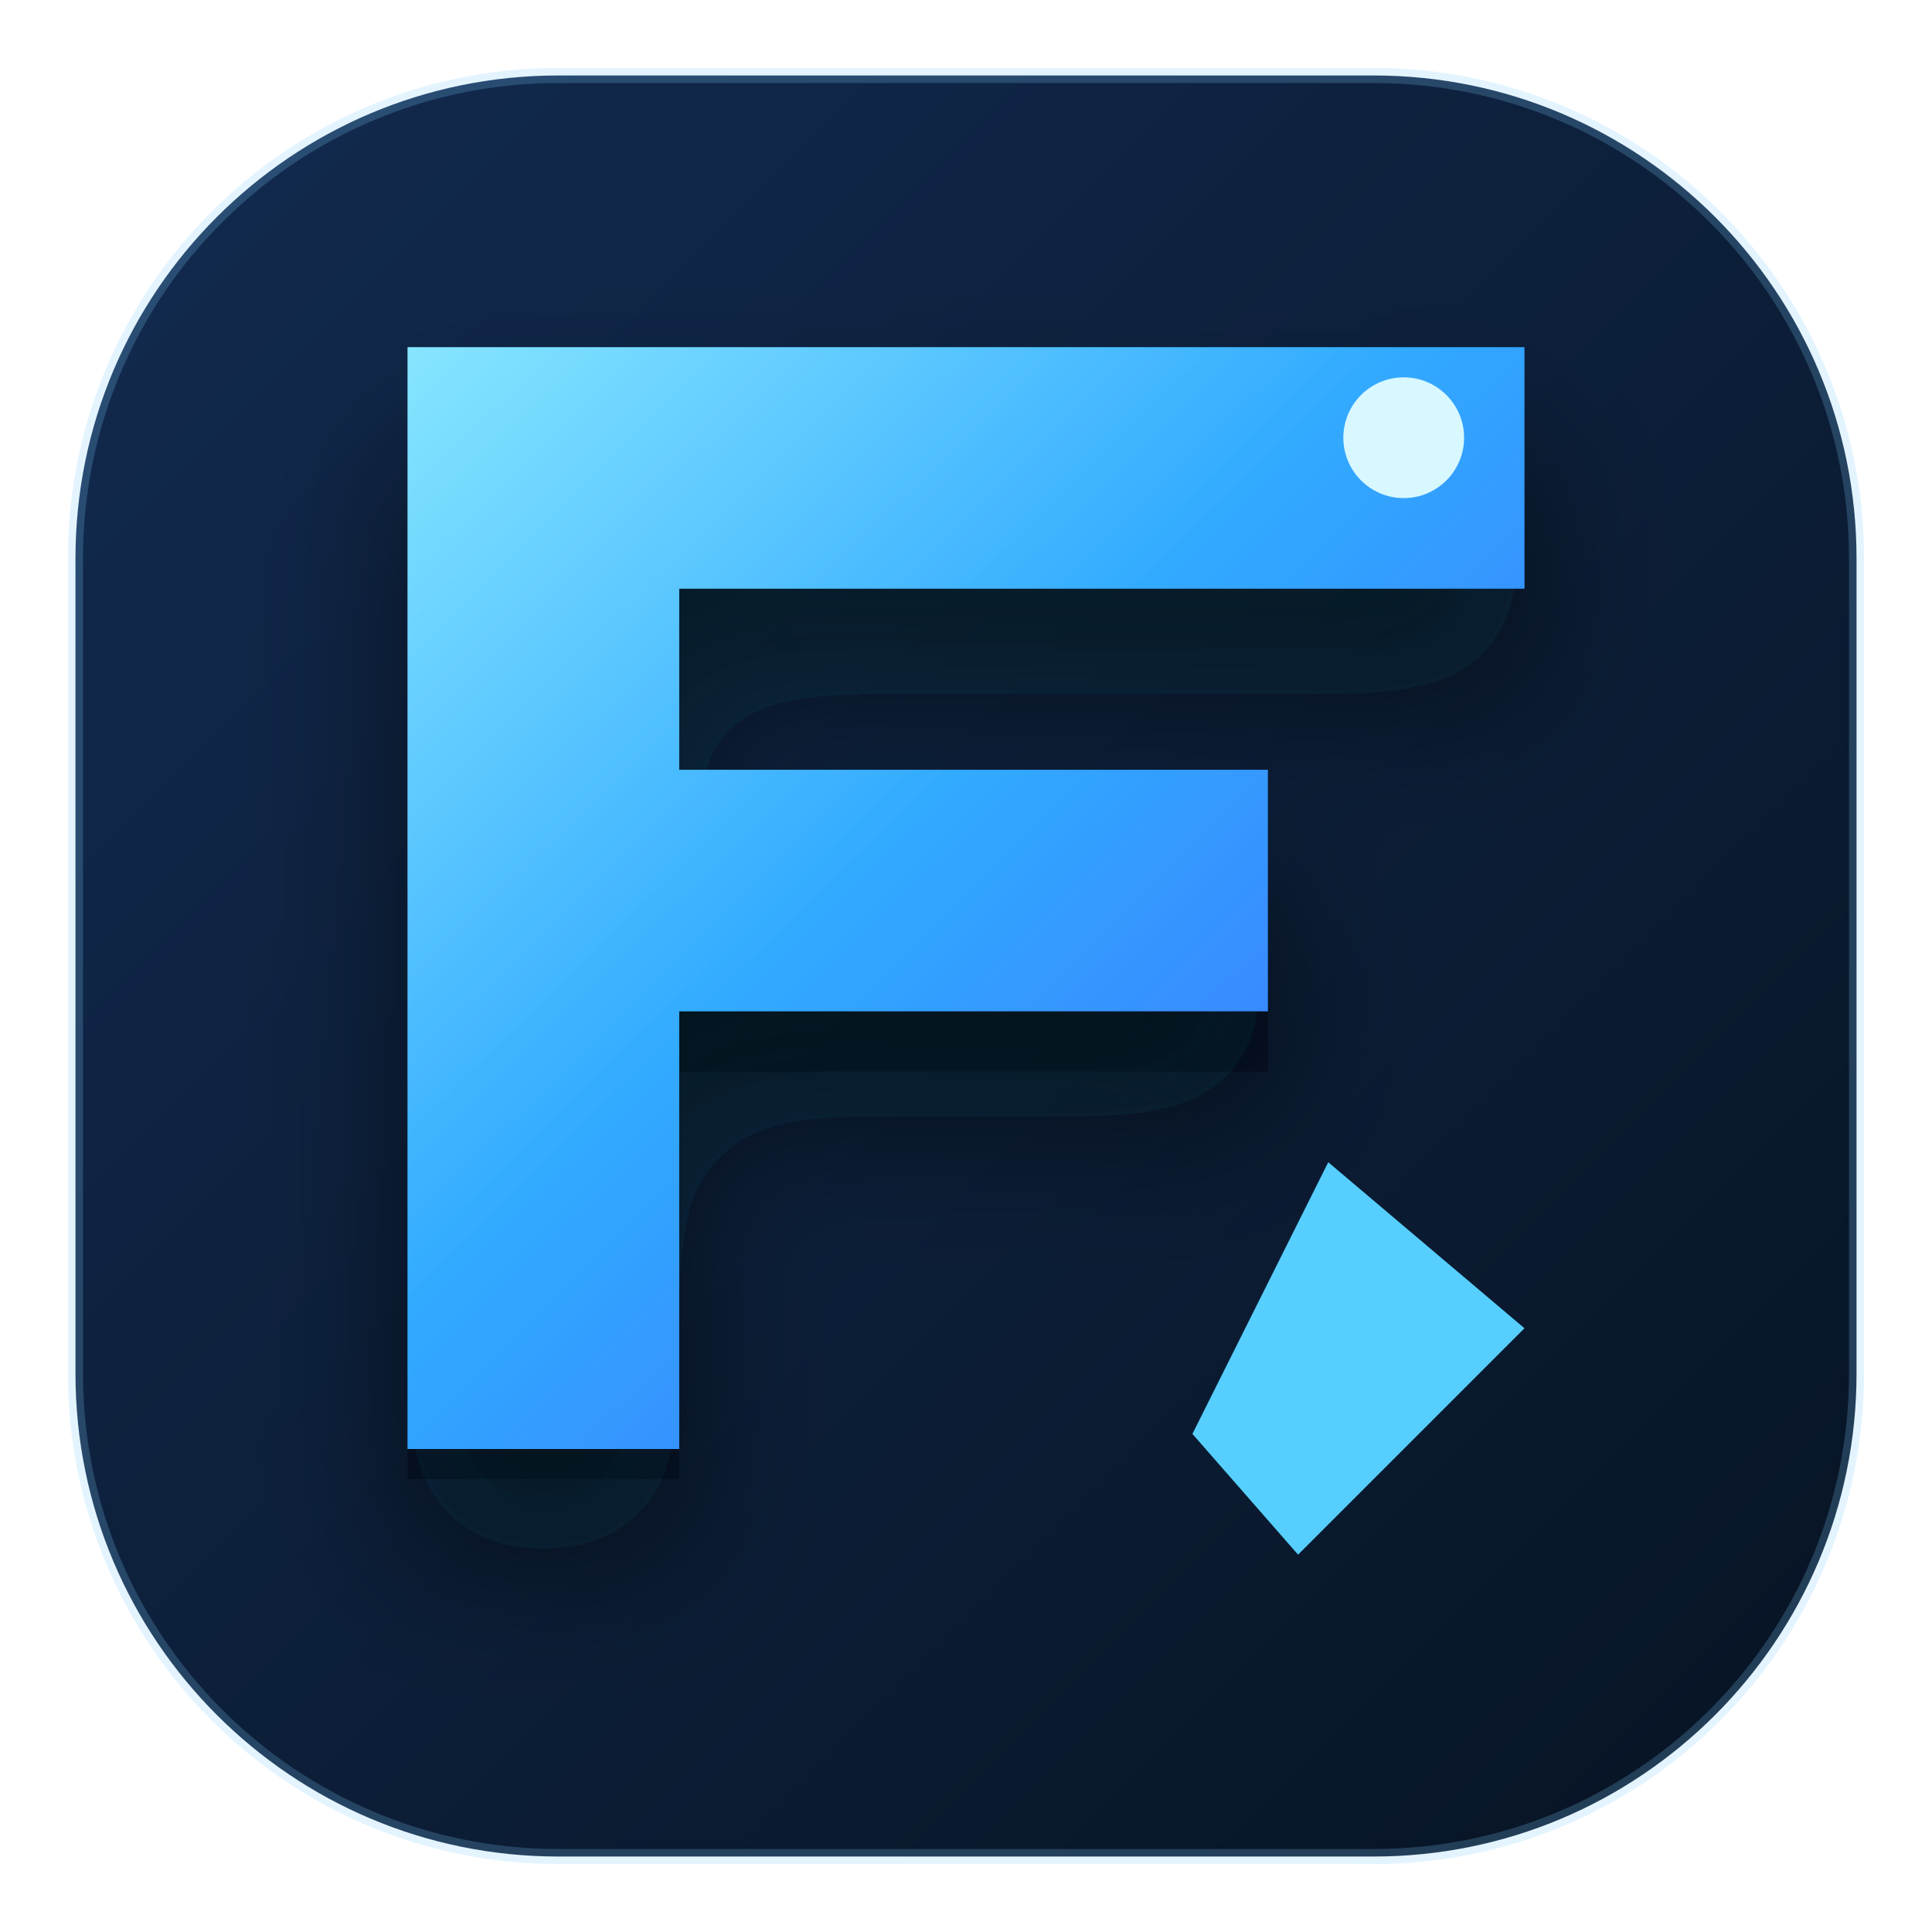
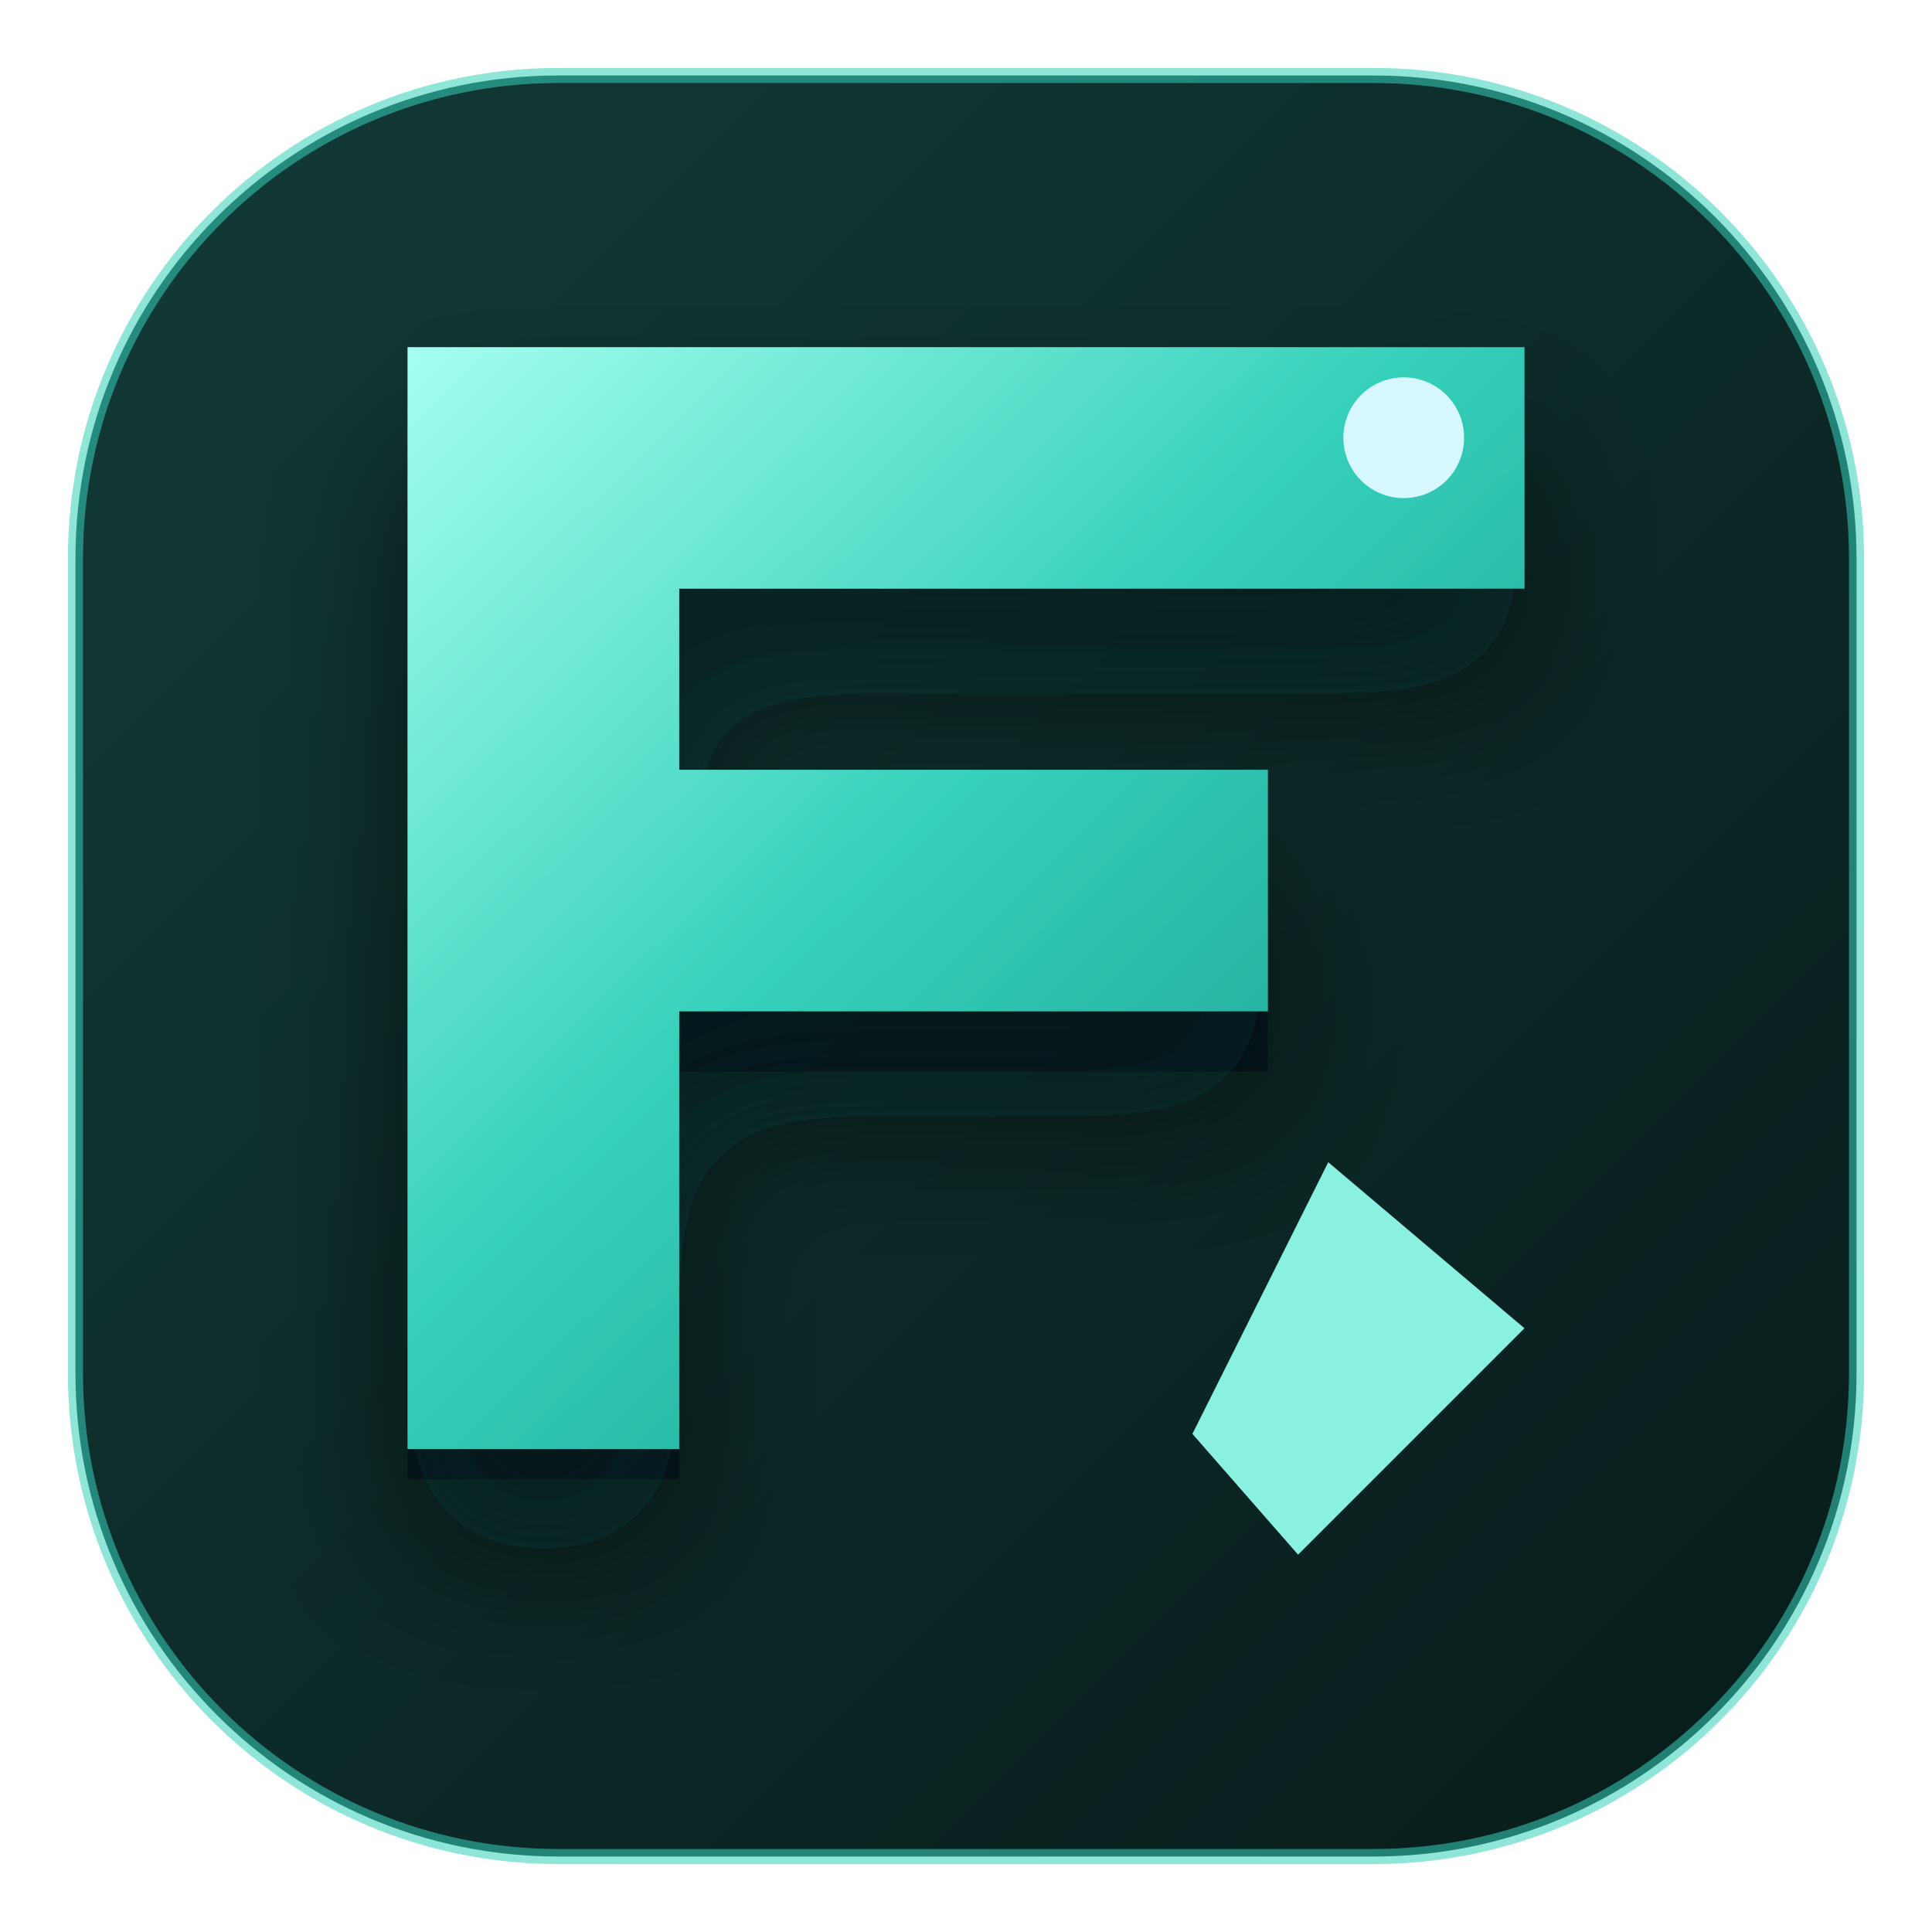
<svg xmlns="http://www.w3.org/2000/svg" viewBox="0 0 128 128" role="img" aria-label="FlankVPN">
  <defs>
    <linearGradient id="bg" x1="0" y1="0" x2="1" y2="1">
-       <stop offset="0" stop-color="#122b50" />
-       <stop offset="1" stop-color="#071323" />
+       <stop offset="0" stop-color="#123b38" />
+       <stop offset="1" stop-color="#071b1a" />
    </linearGradient>
    <linearGradient id="blue" x1="0" y1="0" x2="1" y2="1">
-       <stop offset="0" stop-color="#87e6ff" />
-       <stop offset=".45" stop-color="#30a9ff" />
-       <stop offset="1" stop-color="#4462ff" />
+       <stop offset="0" stop-color="#a5fff0" />
+       <stop offset=".45" stop-color="#35d0ba" />
+       <stop offset="1" stop-color="#168f82" />
    </linearGradient>
    <linearGradient id="edge" x1="0" y1="0" x2="0" y2="1">
      <stop offset="0" stop-color="#fff" stop-opacity=".55" />
      <stop offset="1" stop-color="#fff" stop-opacity="0" />
    </linearGradient>
    <filter id="shadow" x="-30%" y="-30%" width="160%" height="170%">
      <feDropShadow dx="0" dy="7" stdDeviation="5" flood-color="#020916" flood-opacity=".55" />
    </filter>
  </defs>
-   <rect x="5" y="5" width="118" height="118" rx="32" fill="url(#bg)" stroke="#7fcfff" stroke-opacity=".22" />
+   <rect x="5" y="5" width="118" height="118" rx="32" fill="url(#bg)" stroke="#35d0ba" stroke-opacity=".55" />
  <path d="M27 27Q27 20 35 20H93Q101 20 101 28V34H45V51H84V67H45V94H27Z" fill="#020a19" opacity=".5" transform="translate(0 4)" />
  <path d="M27 23H101V39H45V51H84V67H45V96H27Z" fill="url(#blue)" filter="url(#shadow)" />
  <path d="M31 26H96" stroke="url(#edge)" stroke-width="2.5" stroke-linecap="round" />
-   <path d="M88 77L101 88L86 103L79 95Z" fill="#56cfff" />
+   <path d="M88 77L101 88L86 103L79 95Z" fill="#8af0df" />
  <circle cx="93" cy="29" r="4" fill="#d8f8ff" />
</svg>
